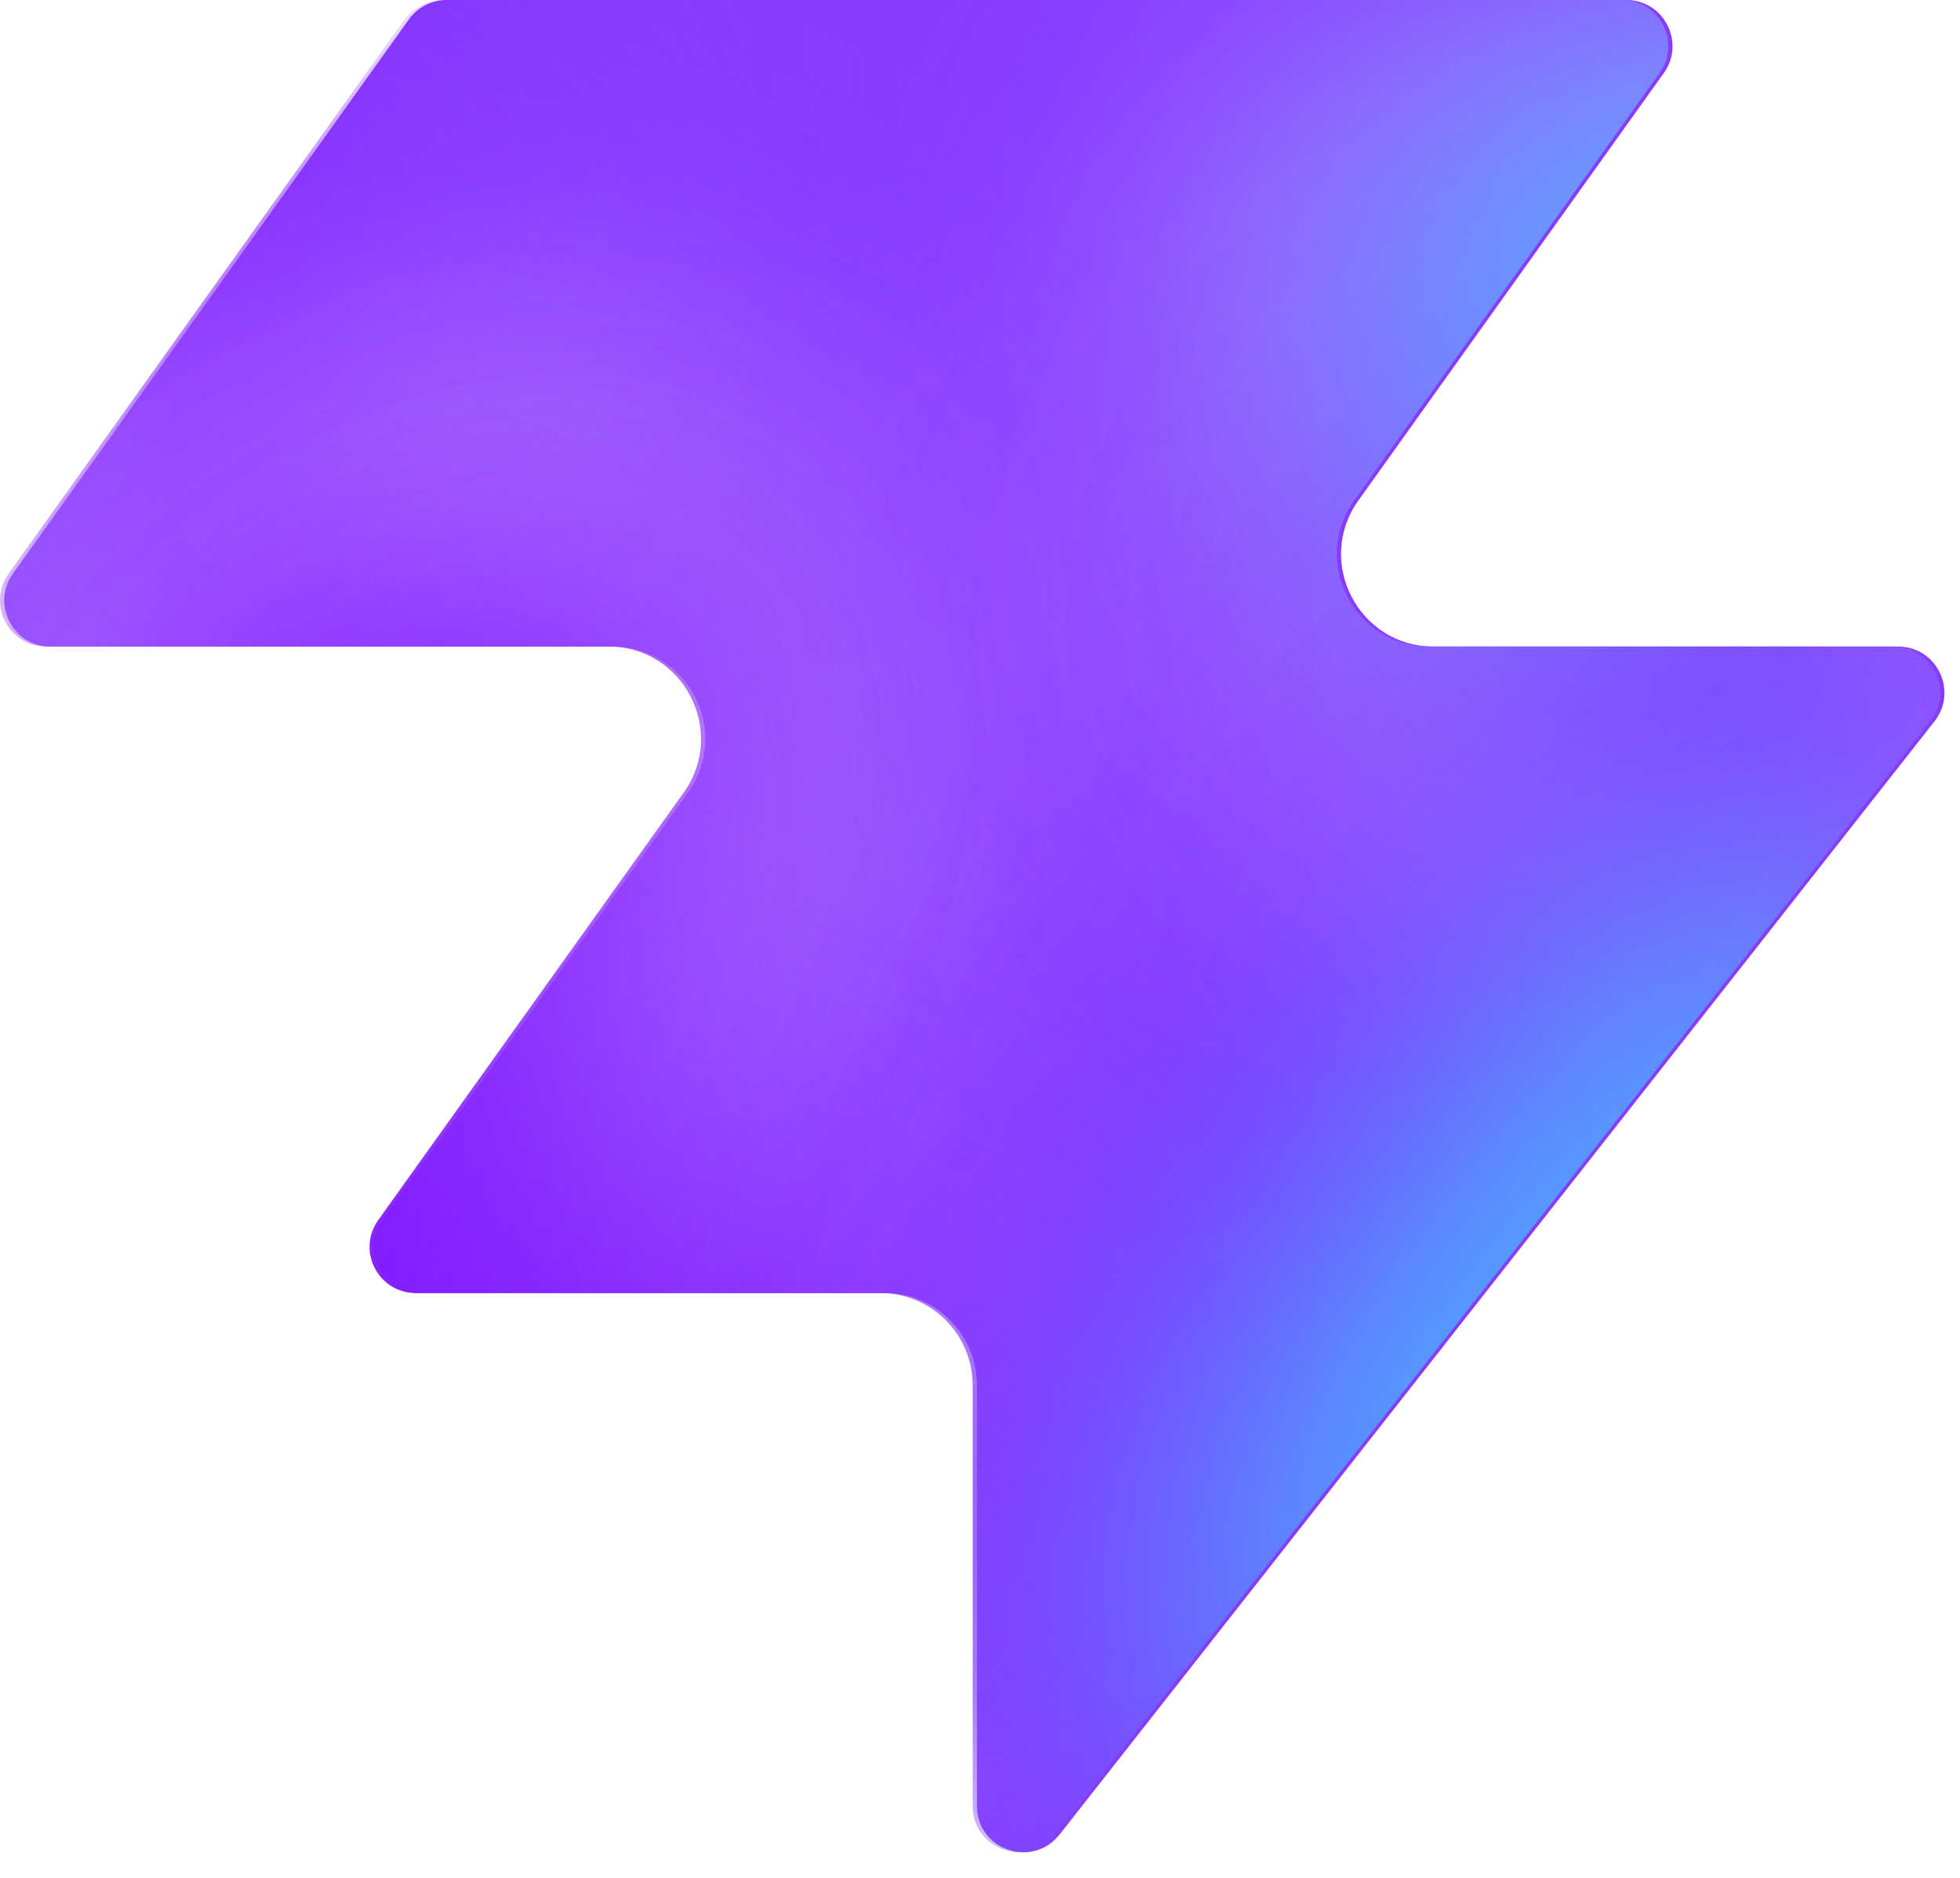
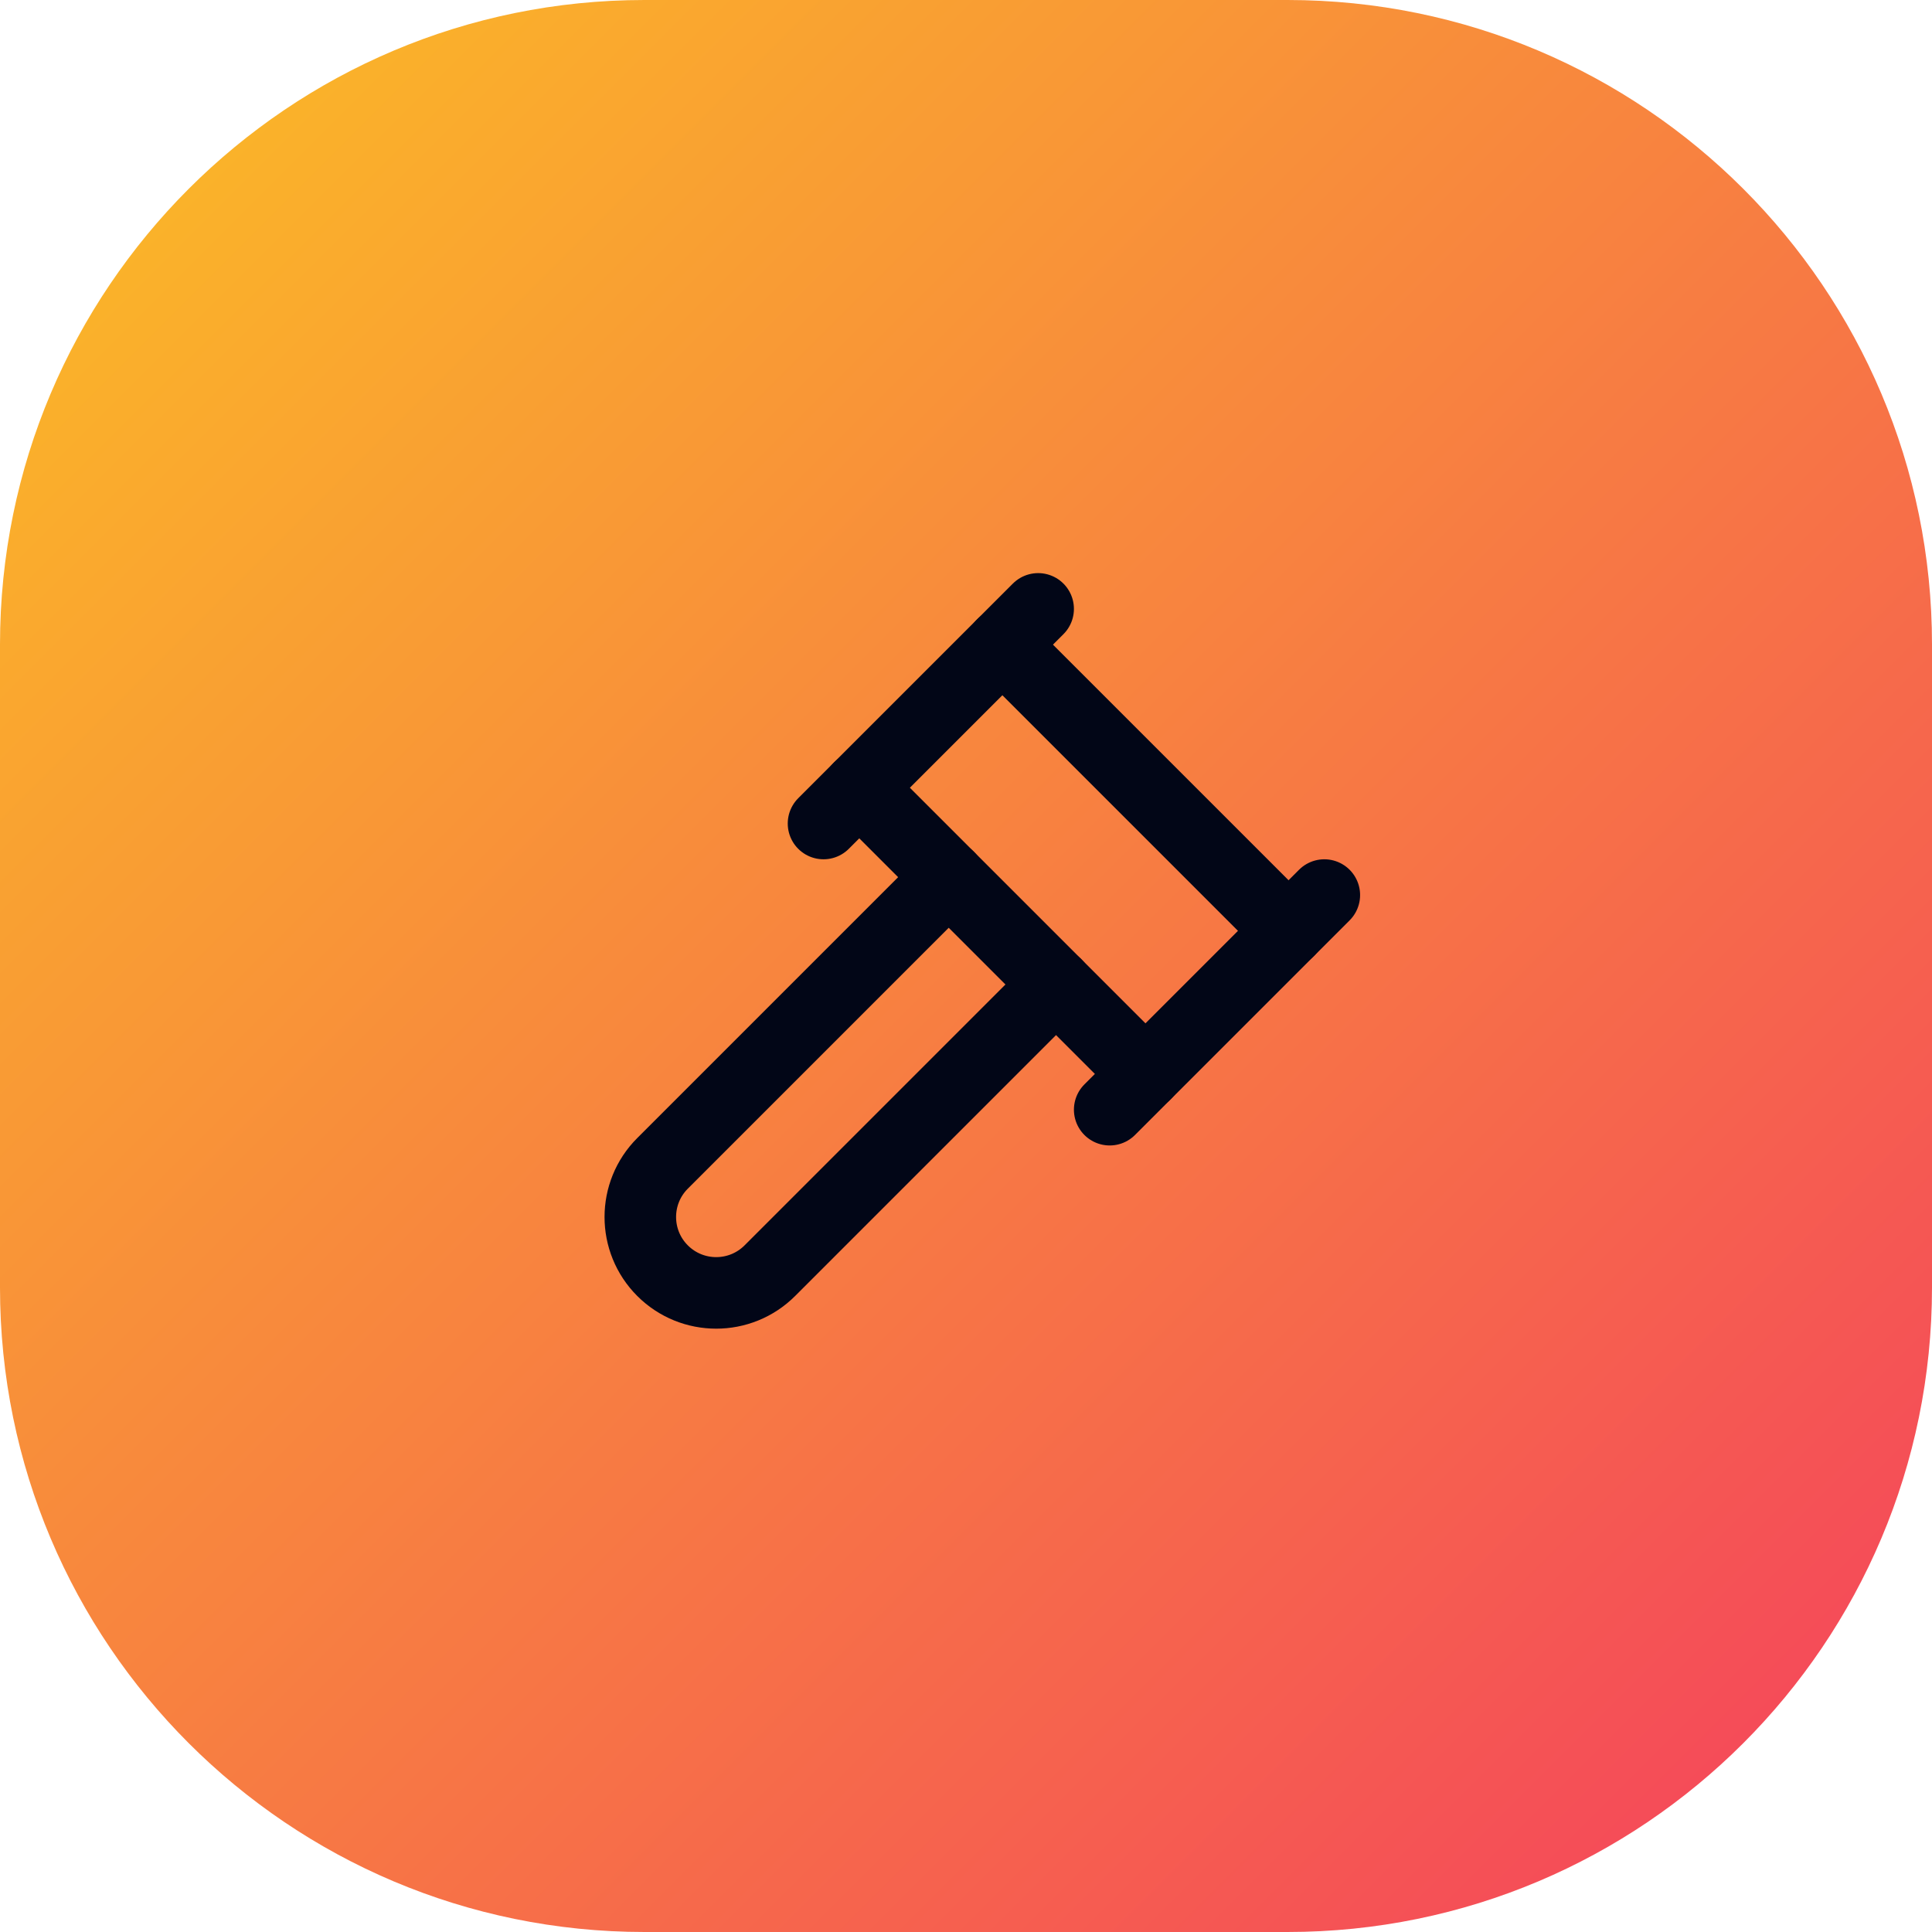
- <svg xmlns="http://www.w3.org/2000/svg" width="48" height="46" fill="none" viewBox="0 0 48 46">
-   <path fill="#863bff" d="M25.946 44.938c-.664.845-2.021.375-2.021-.698V33.937a2.26 2.26 0 0 0-2.262-2.262H10.287c-.92 0-1.456-1.04-.92-1.788l7.48-10.471c1.07-1.497 0-3.578-1.842-3.578H1.237c-.92 0-1.456-1.04-.92-1.788L10.013.474c.214-.297.556-.474.92-.474h28.894c.92 0 1.456 1.04.92 1.788l-7.48 10.471c-1.07 1.498 0 3.579 1.842 3.579h11.377c.943 0 1.473 1.088.89 1.83L25.947 44.94z" style="fill:#863bff;fill:color(display-p3 .525 .23 1);fill-opacity:1" />
-   <mask id="a" width="48" height="46" x="0" y="0" maskUnits="userSpaceOnUse" style="mask-type:alpha">
-     <path fill="#000" d="M25.842 44.938c-.664.844-2.021.375-2.021-.698V33.937a2.26 2.26 0 0 0-2.262-2.262H10.183c-.92 0-1.456-1.04-.92-1.788l7.48-10.471c1.07-1.498 0-3.579-1.842-3.579H1.133c-.92 0-1.456-1.04-.92-1.787L9.91.473c.214-.297.556-.474.92-.474h28.894c.92 0 1.456 1.04.92 1.788l-7.48 10.471c-1.07 1.498 0 3.578 1.842 3.578h11.377c.943 0 1.473 1.088.89 1.832L25.843 44.94z" style="fill:#000;fill-opacity:1" />
-   </mask>
-   <g mask="url(#a)">
-     <g filter="url(#b)">
-       <ellipse cx="5.508" cy="14.704" fill="#ede6ff" rx="5.508" ry="14.704" style="fill:#ede6ff;fill:color(display-p3 .927 .903 1);fill-opacity:1" transform="matrix(.00324 1 1 -.00324 -4.47 31.516)" />
-     </g>
-     <g filter="url(#c)">
-       <ellipse cx="10.399" cy="29.851" fill="#ede6ff" rx="10.399" ry="29.851" style="fill:#ede6ff;fill:color(display-p3 .927 .903 1);fill-opacity:1" transform="matrix(.00324 1 1 -.00324 -39.328 7.883)" />
-     </g>
-     <g filter="url(#d)">
-       <ellipse cx="5.508" cy="30.487" fill="#7e14ff" rx="5.508" ry="30.487" style="fill:#7e14ff;fill:color(display-p3 .492 .077 1);fill-opacity:1" transform="rotate(89.814 -25.913 -14.639)scale(1 -1)" />
-     </g>
-     <g filter="url(#e)">
-       <ellipse cx="5.508" cy="30.599" fill="#7e14ff" rx="5.508" ry="30.599" style="fill:#7e14ff;fill:color(display-p3 .492 .077 1);fill-opacity:1" transform="rotate(89.814 -32.644 -3.334)scale(1 -1)" />
-     </g>
-     <g filter="url(#f)">
-       <ellipse cx="5.508" cy="30.599" fill="#7e14ff" rx="5.508" ry="30.599" style="fill:#7e14ff;fill:color(display-p3 .492 .077 1);fill-opacity:1" transform="matrix(.00324 1 1 -.00324 -34.34 30.47)" />
-     </g>
-     <g filter="url(#g)">
-       <ellipse cx="14.072" cy="22.078" fill="#ede6ff" rx="14.072" ry="22.078" style="fill:#ede6ff;fill:color(display-p3 .927 .903 1);fill-opacity:1" transform="rotate(93.35 24.506 48.493)scale(-1 1)" />
-     </g>
-     <g filter="url(#h)">
-       <ellipse cx="3.47" cy="21.501" fill="#7e14ff" rx="3.47" ry="21.501" style="fill:#7e14ff;fill:color(display-p3 .492 .077 1);fill-opacity:1" transform="rotate(89.009 28.708 47.59)scale(-1 1)" />
-     </g>
-     <g filter="url(#i)">
-       <ellipse cx="3.47" cy="21.501" fill="#7e14ff" rx="3.47" ry="21.501" style="fill:#7e14ff;fill:color(display-p3 .492 .077 1);fill-opacity:1" transform="rotate(89.009 28.708 47.59)scale(-1 1)" />
-     </g>
-     <g filter="url(#j)">
-       <ellipse cx=".387" cy="8.972" fill="#7e14ff" rx="4.407" ry="29.108" style="fill:#7e14ff;fill:color(display-p3 .492 .077 1);fill-opacity:1" transform="rotate(39.51 .387 8.972)" />
-     </g>
-     <g filter="url(#k)">
-       <ellipse cx="47.523" cy="-6.092" fill="#7e14ff" rx="4.407" ry="29.108" style="fill:#7e14ff;fill:color(display-p3 .492 .077 1);fill-opacity:1" transform="rotate(37.892 47.523 -6.092)" />
-     </g>
-     <g filter="url(#l)">
-       <ellipse cx="41.412" cy="6.333" fill="#47bfff" rx="5.971" ry="9.665" style="fill:#47bfff;fill:color(display-p3 .28 .748 1);fill-opacity:1" transform="rotate(37.892 41.412 6.333)" />
-     </g>
-     <g filter="url(#m)">
-       <ellipse cx="-1.879" cy="38.332" fill="#7e14ff" rx="4.407" ry="29.108" style="fill:#7e14ff;fill:color(display-p3 .492 .077 1);fill-opacity:1" transform="rotate(37.892 -1.88 38.332)" />
-     </g>
-     <g filter="url(#n)">
-       <ellipse cx="-1.879" cy="38.332" fill="#7e14ff" rx="4.407" ry="29.108" style="fill:#7e14ff;fill:color(display-p3 .492 .077 1);fill-opacity:1" transform="rotate(37.892 -1.88 38.332)" />
-     </g>
-     <g filter="url(#o)">
-       <ellipse cx="35.651" cy="29.907" fill="#7e14ff" rx="4.407" ry="29.108" style="fill:#7e14ff;fill:color(display-p3 .492 .077 1);fill-opacity:1" transform="rotate(37.892 35.651 29.907)" />
-     </g>
-     <g filter="url(#p)">
-       <ellipse cx="38.418" cy="32.4" fill="#47bfff" rx="5.971" ry="15.297" style="fill:#47bfff;fill:color(display-p3 .28 .748 1);fill-opacity:1" transform="rotate(37.892 38.418 32.4)" />
-     </g>
+ <svg xmlns="http://www.w3.org/2000/svg" viewBox="0 0 128 128" width="128" height="128">
+   <defs>
+     <linearGradient id="brandGradient" x1="0" y1="0" x2="1" y2="1">
+       <stop offset="0%" stop-color="#fbbf24" />
+       <stop offset="100%" stop-color="#f43f5e" />
+     </linearGradient>
+   </defs>
+   <rect x="0" y="0" width="128" height="128" rx="42.7" ry="42.7" fill="url(#brandGradient)" />
+   <g transform="translate(35.6,35.6) scale(2.37)" fill="none" stroke="#020617" stroke-width="2" stroke-linecap="round" stroke-linejoin="round">
+     <path d="m14.5 12.5-8 8a2.119 2.119 0 1 1-3-3l8-8" />
+     <path d="m16 16 6-6" />
+     <path d="m8 8 6-6" />
+     <path d="m9 7 8 8" />
+     <path d="m21 11-8-8" />
  </g>
-   <defs>
-     <filter id="b" width="60.045" height="41.654" x="-19.77" y="16.149" color-interpolation-filters="sRGB" filterUnits="userSpaceOnUse">
-       <feFlood flood-opacity="0" result="BackgroundImageFix" />
-       <feBlend in="SourceGraphic" in2="BackgroundImageFix" result="shape" />
-       <feGaussianBlur result="effect1_foregroundBlur_2002_17158" stdDeviation="7.659" />
-     </filter>
-     <filter id="c" width="90.34" height="51.437" x="-54.613" y="-7.533" color-interpolation-filters="sRGB" filterUnits="userSpaceOnUse">
-       <feFlood flood-opacity="0" result="BackgroundImageFix" />
-       <feBlend in="SourceGraphic" in2="BackgroundImageFix" result="shape" />
-       <feGaussianBlur result="effect1_foregroundBlur_2002_17158" stdDeviation="7.659" />
-     </filter>
-     <filter id="d" width="79.355" height="29.4" x="-49.64" y="2.03" color-interpolation-filters="sRGB" filterUnits="userSpaceOnUse">
-       <feFlood flood-opacity="0" result="BackgroundImageFix" />
-       <feBlend in="SourceGraphic" in2="BackgroundImageFix" result="shape" />
-       <feGaussianBlur result="effect1_foregroundBlur_2002_17158" stdDeviation="4.596" />
-     </filter>
-     <filter id="e" width="79.579" height="29.4" x="-45.045" y="20.029" color-interpolation-filters="sRGB" filterUnits="userSpaceOnUse">
-       <feFlood flood-opacity="0" result="BackgroundImageFix" />
-       <feBlend in="SourceGraphic" in2="BackgroundImageFix" result="shape" />
-       <feGaussianBlur result="effect1_foregroundBlur_2002_17158" stdDeviation="4.596" />
-     </filter>
-     <filter id="f" width="79.579" height="29.4" x="-43.513" y="21.178" color-interpolation-filters="sRGB" filterUnits="userSpaceOnUse">
-       <feFlood flood-opacity="0" result="BackgroundImageFix" />
-       <feBlend in="SourceGraphic" in2="BackgroundImageFix" result="shape" />
-       <feGaussianBlur result="effect1_foregroundBlur_2002_17158" stdDeviation="4.596" />
-     </filter>
-     <filter id="g" width="74.749" height="58.852" x="15.756" y="-17.901" color-interpolation-filters="sRGB" filterUnits="userSpaceOnUse">
-       <feFlood flood-opacity="0" result="BackgroundImageFix" />
-       <feBlend in="SourceGraphic" in2="BackgroundImageFix" result="shape" />
-       <feGaussianBlur result="effect1_foregroundBlur_2002_17158" stdDeviation="7.659" />
-     </filter>
-     <filter id="h" width="61.377" height="25.362" x="23.548" y="2.284" color-interpolation-filters="sRGB" filterUnits="userSpaceOnUse">
-       <feFlood flood-opacity="0" result="BackgroundImageFix" />
-       <feBlend in="SourceGraphic" in2="BackgroundImageFix" result="shape" />
-       <feGaussianBlur result="effect1_foregroundBlur_2002_17158" stdDeviation="4.596" />
-     </filter>
-     <filter id="i" width="61.377" height="25.362" x="23.548" y="2.284" color-interpolation-filters="sRGB" filterUnits="userSpaceOnUse">
-       <feFlood flood-opacity="0" result="BackgroundImageFix" />
-       <feBlend in="SourceGraphic" in2="BackgroundImageFix" result="shape" />
-       <feGaussianBlur result="effect1_foregroundBlur_2002_17158" stdDeviation="4.596" />
-     </filter>
-     <filter id="j" width="56.045" height="63.649" x="-27.636" y="-22.853" color-interpolation-filters="sRGB" filterUnits="userSpaceOnUse">
-       <feFlood flood-opacity="0" result="BackgroundImageFix" />
-       <feBlend in="SourceGraphic" in2="BackgroundImageFix" result="shape" />
-       <feGaussianBlur result="effect1_foregroundBlur_2002_17158" stdDeviation="4.596" />
-     </filter>
-     <filter id="k" width="54.814" height="64.646" x="20.116" y="-38.415" color-interpolation-filters="sRGB" filterUnits="userSpaceOnUse">
-       <feFlood flood-opacity="0" result="BackgroundImageFix" />
-       <feBlend in="SourceGraphic" in2="BackgroundImageFix" result="shape" />
-       <feGaussianBlur result="effect1_foregroundBlur_2002_17158" stdDeviation="4.596" />
-     </filter>
-     <filter id="l" width="33.541" height="35.313" x="24.641" y="-11.323" color-interpolation-filters="sRGB" filterUnits="userSpaceOnUse">
-       <feFlood flood-opacity="0" result="BackgroundImageFix" />
-       <feBlend in="SourceGraphic" in2="BackgroundImageFix" result="shape" />
-       <feGaussianBlur result="effect1_foregroundBlur_2002_17158" stdDeviation="4.596" />
-     </filter>
-     <filter id="m" width="54.814" height="64.646" x="-29.286" y="6.009" color-interpolation-filters="sRGB" filterUnits="userSpaceOnUse">
-       <feFlood flood-opacity="0" result="BackgroundImageFix" />
-       <feBlend in="SourceGraphic" in2="BackgroundImageFix" result="shape" />
-       <feGaussianBlur result="effect1_foregroundBlur_2002_17158" stdDeviation="4.596" />
-     </filter>
-     <filter id="n" width="54.814" height="64.646" x="-29.286" y="6.009" color-interpolation-filters="sRGB" filterUnits="userSpaceOnUse">
-       <feFlood flood-opacity="0" result="BackgroundImageFix" />
-       <feBlend in="SourceGraphic" in2="BackgroundImageFix" result="shape" />
-       <feGaussianBlur result="effect1_foregroundBlur_2002_17158" stdDeviation="4.596" />
-     </filter>
-     <filter id="o" width="54.814" height="64.646" x="8.244" y="-2.416" color-interpolation-filters="sRGB" filterUnits="userSpaceOnUse">
-       <feFlood flood-opacity="0" result="BackgroundImageFix" />
-       <feBlend in="SourceGraphic" in2="BackgroundImageFix" result="shape" />
-       <feGaussianBlur result="effect1_foregroundBlur_2002_17158" stdDeviation="4.596" />
-     </filter>
-     <filter id="p" width="39.409" height="43.623" x="18.713" y="10.588" color-interpolation-filters="sRGB" filterUnits="userSpaceOnUse">
-       <feFlood flood-opacity="0" result="BackgroundImageFix" />
-       <feBlend in="SourceGraphic" in2="BackgroundImageFix" result="shape" />
-       <feGaussianBlur result="effect1_foregroundBlur_2002_17158" stdDeviation="4.596" />
-     </filter>
-   </defs>
</svg>
